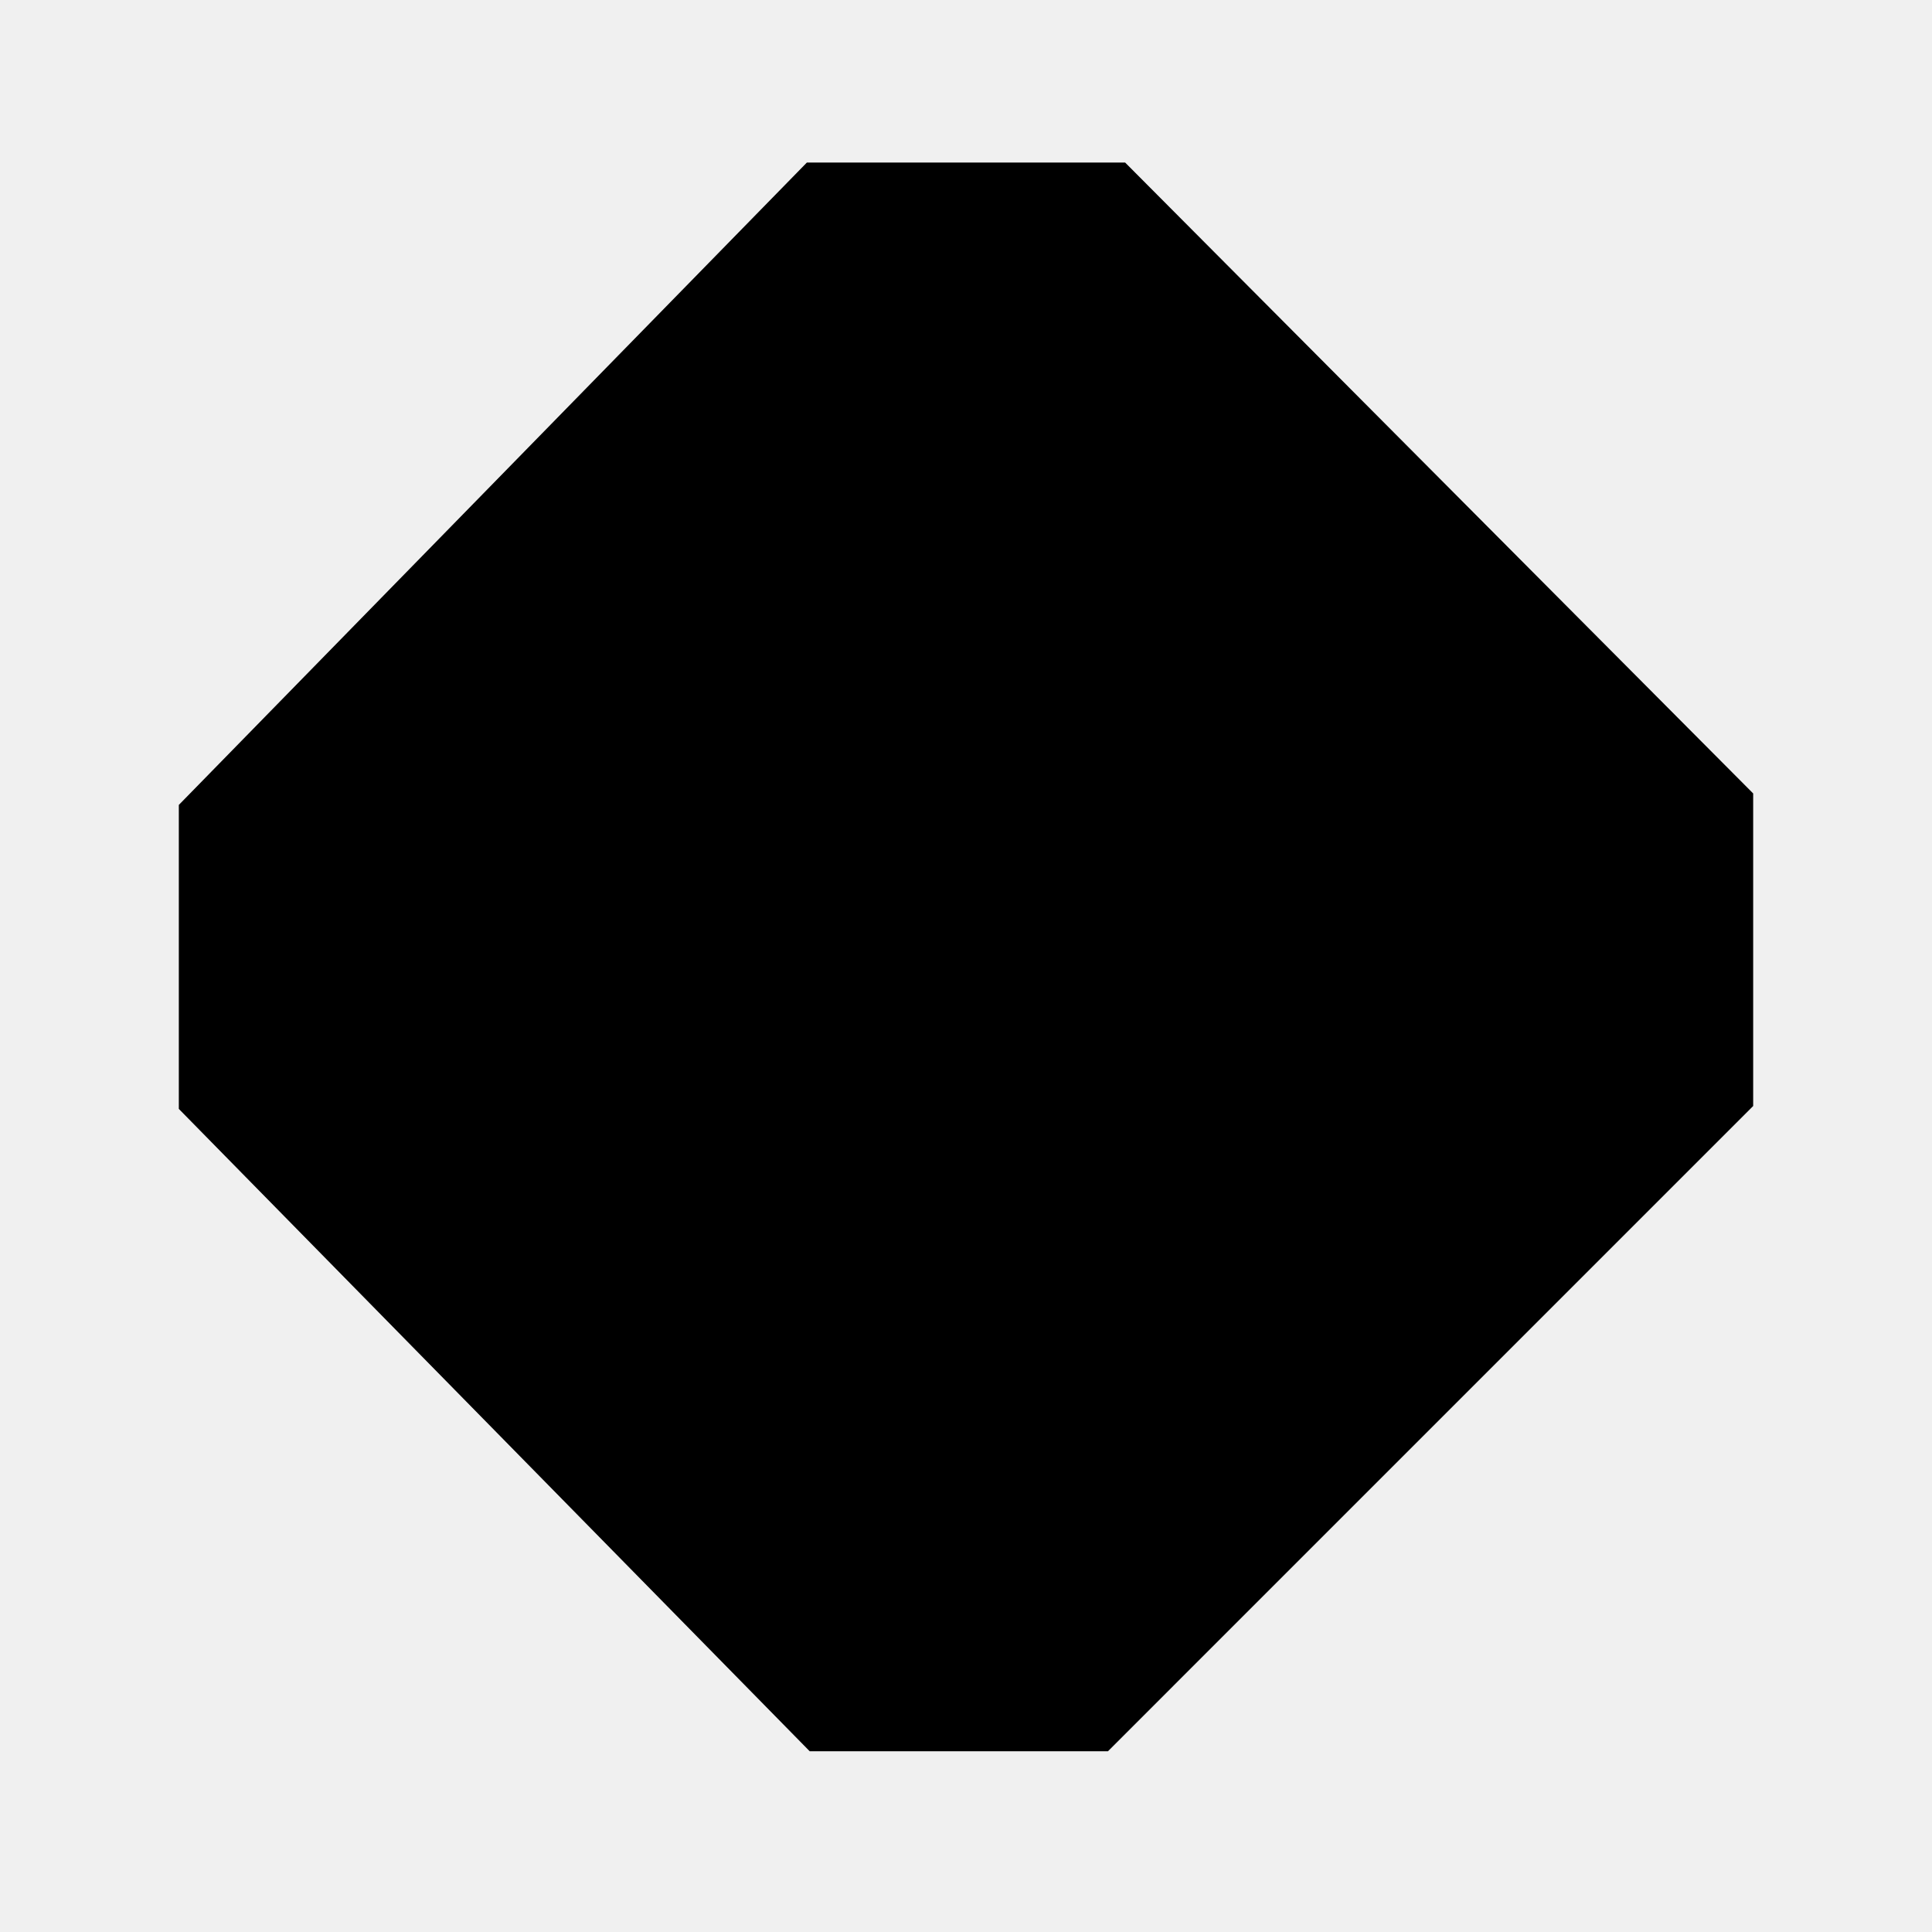
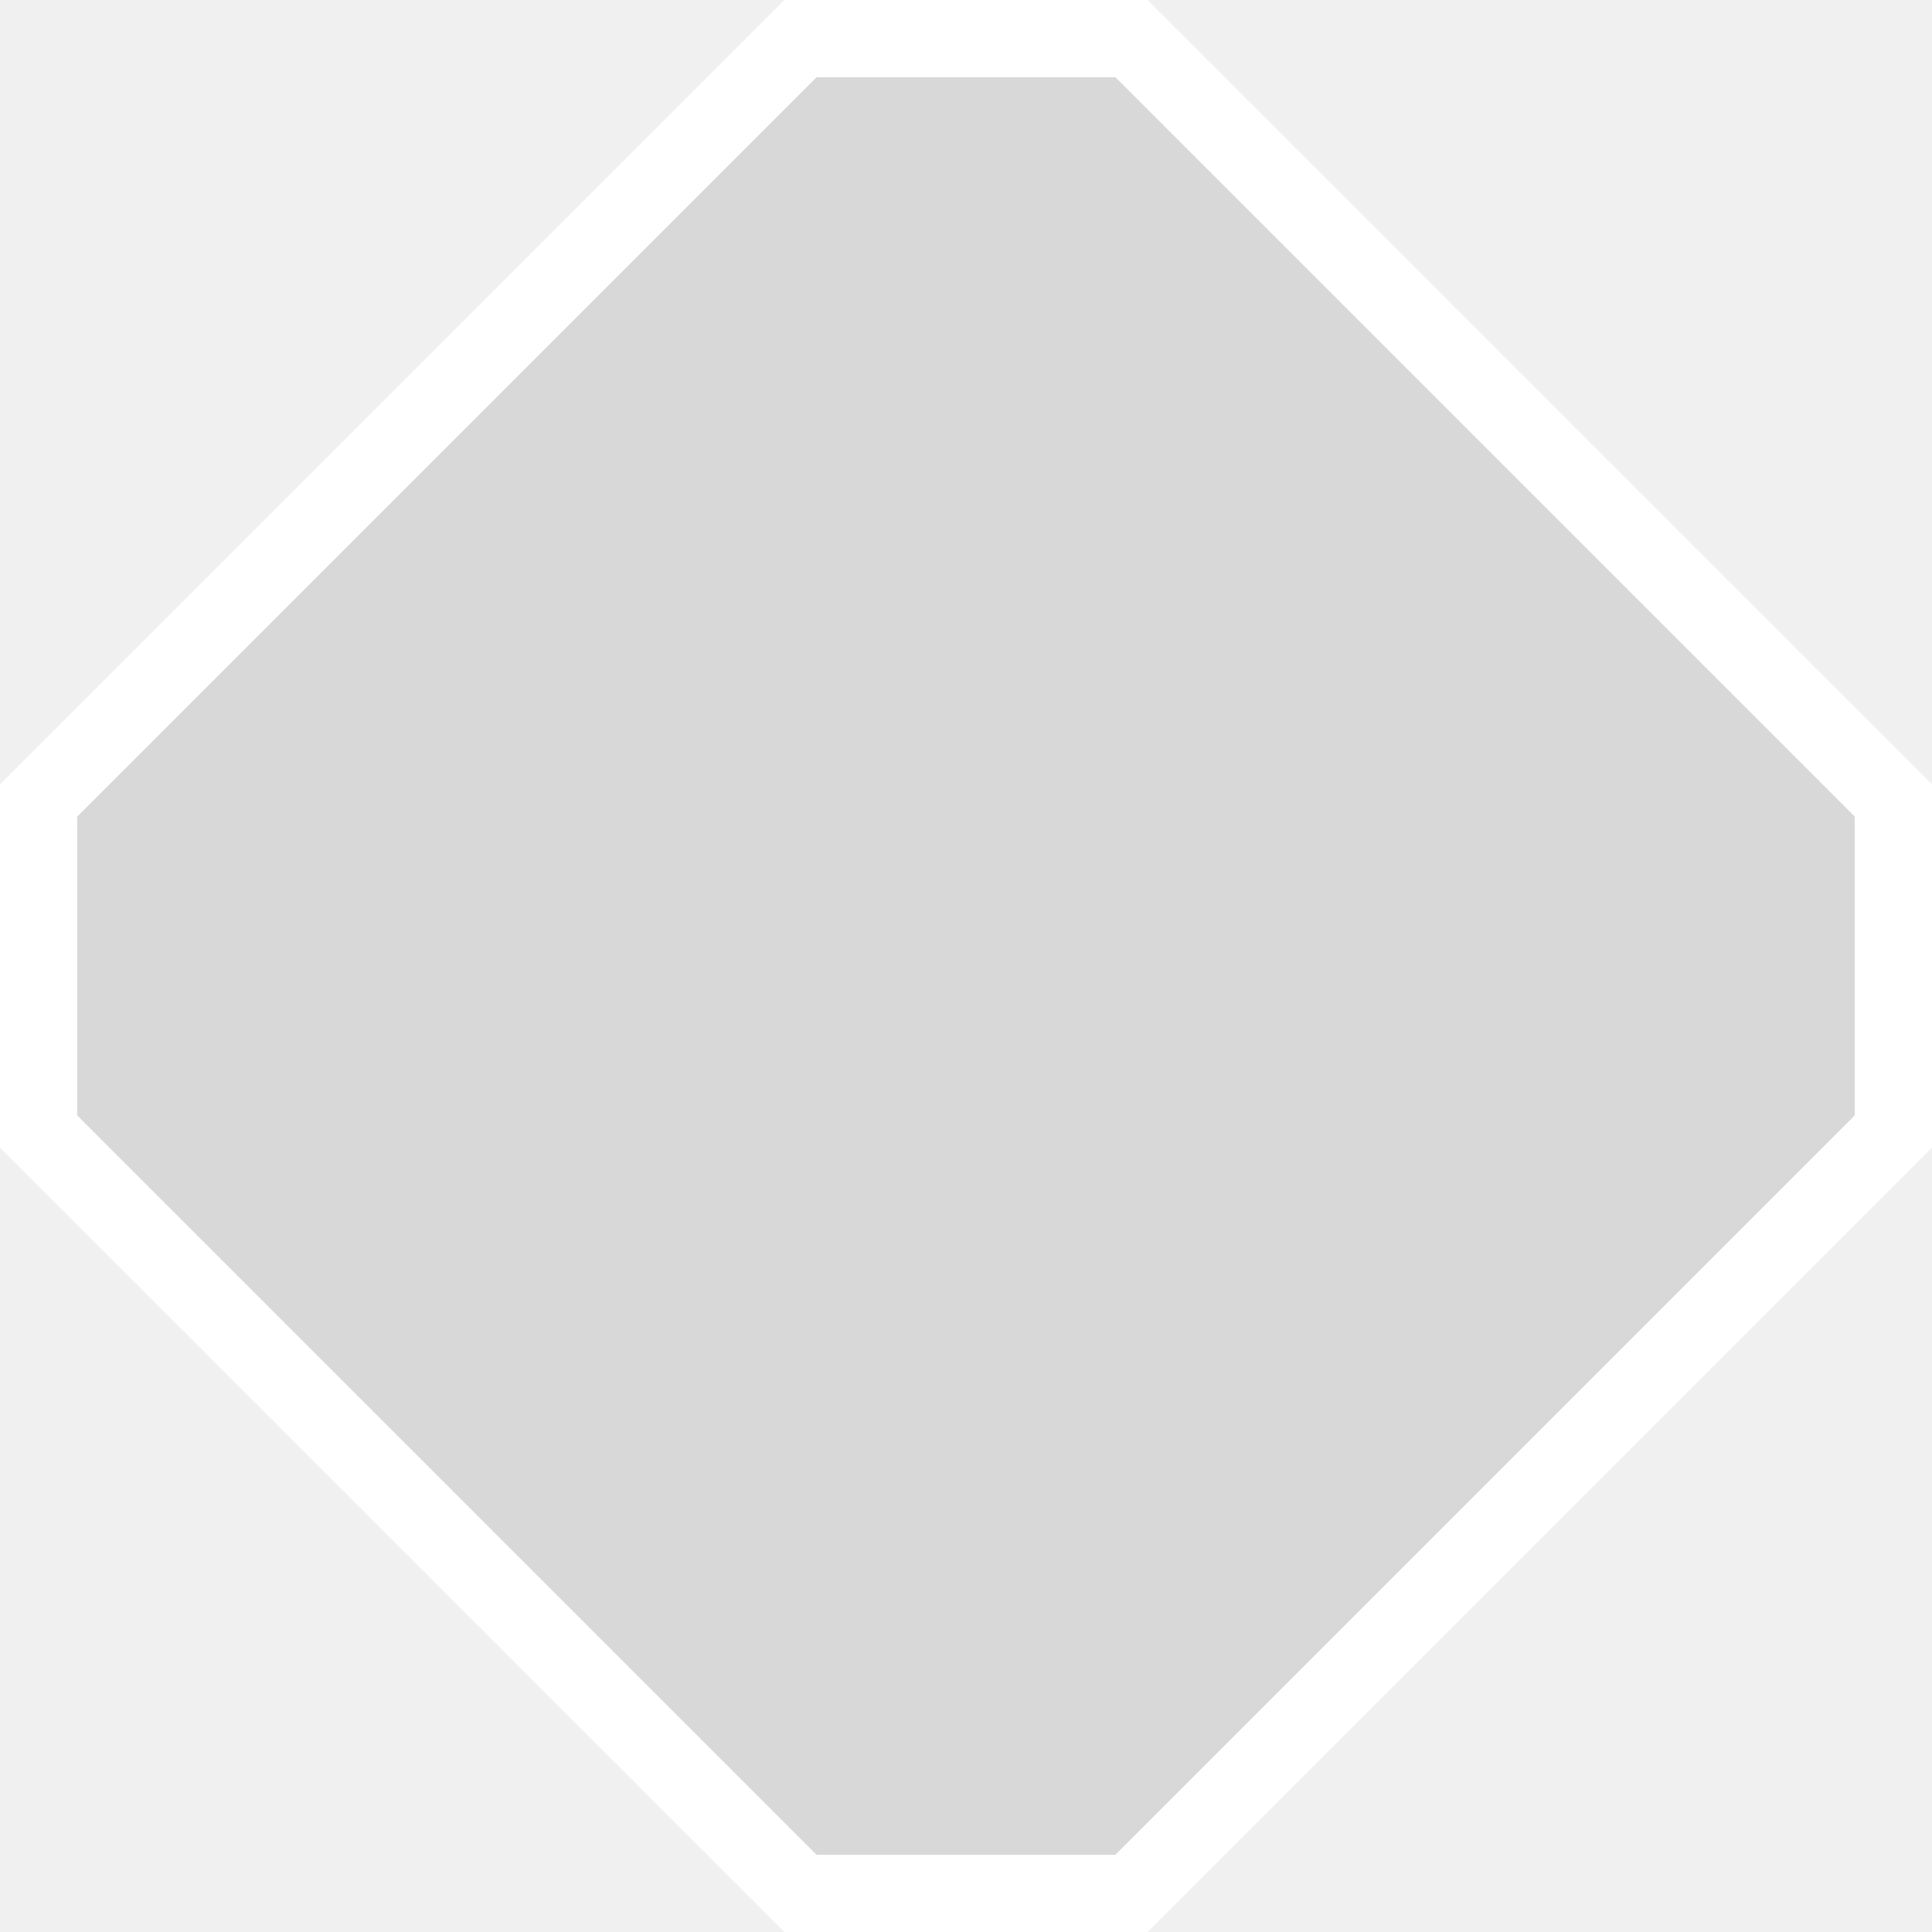
- <svg xmlns="http://www.w3.org/2000/svg" version="1.1" id="Layer_1" x="0px" y="0px" width="192px" height="192px" viewBox="0 0 192 192" enable-background="new 0 0 192 192" xml:space="preserve">
+ <svg xmlns="http://www.w3.org/2000/svg" version="1.1" id="Layer_1" x="0px" y="0px" width="50px" height="50px" viewBox="0 0 50 50" enable-background="new 0 0 50 50" xml:space="preserve">
+   <polygon fill="#D8D8D8" points="21.129,2 2,21.13 2,28.871 21.129,48 28.871,48 48,28.871 48,21.129 28.871,2 " />
  <g>
-     <path d="M174.229,78.853l-62.412-62.697H80.184L17.771,79.993v30.208l62.697,63.838h29.638l64.123-64.125V78.853z" />
+     <path fill="#FFFFFF" d="M28.871,2L48,21.129v7.742L28.871,48h-7.742L2,28.871V21.13L21.129,2H28.871 M29.699,0h-9.398L0,20.301   v9.398L20.301,50h9.398L50,29.699V20.3L29.699,0L29.699,0z" />
  </g>
</svg>
